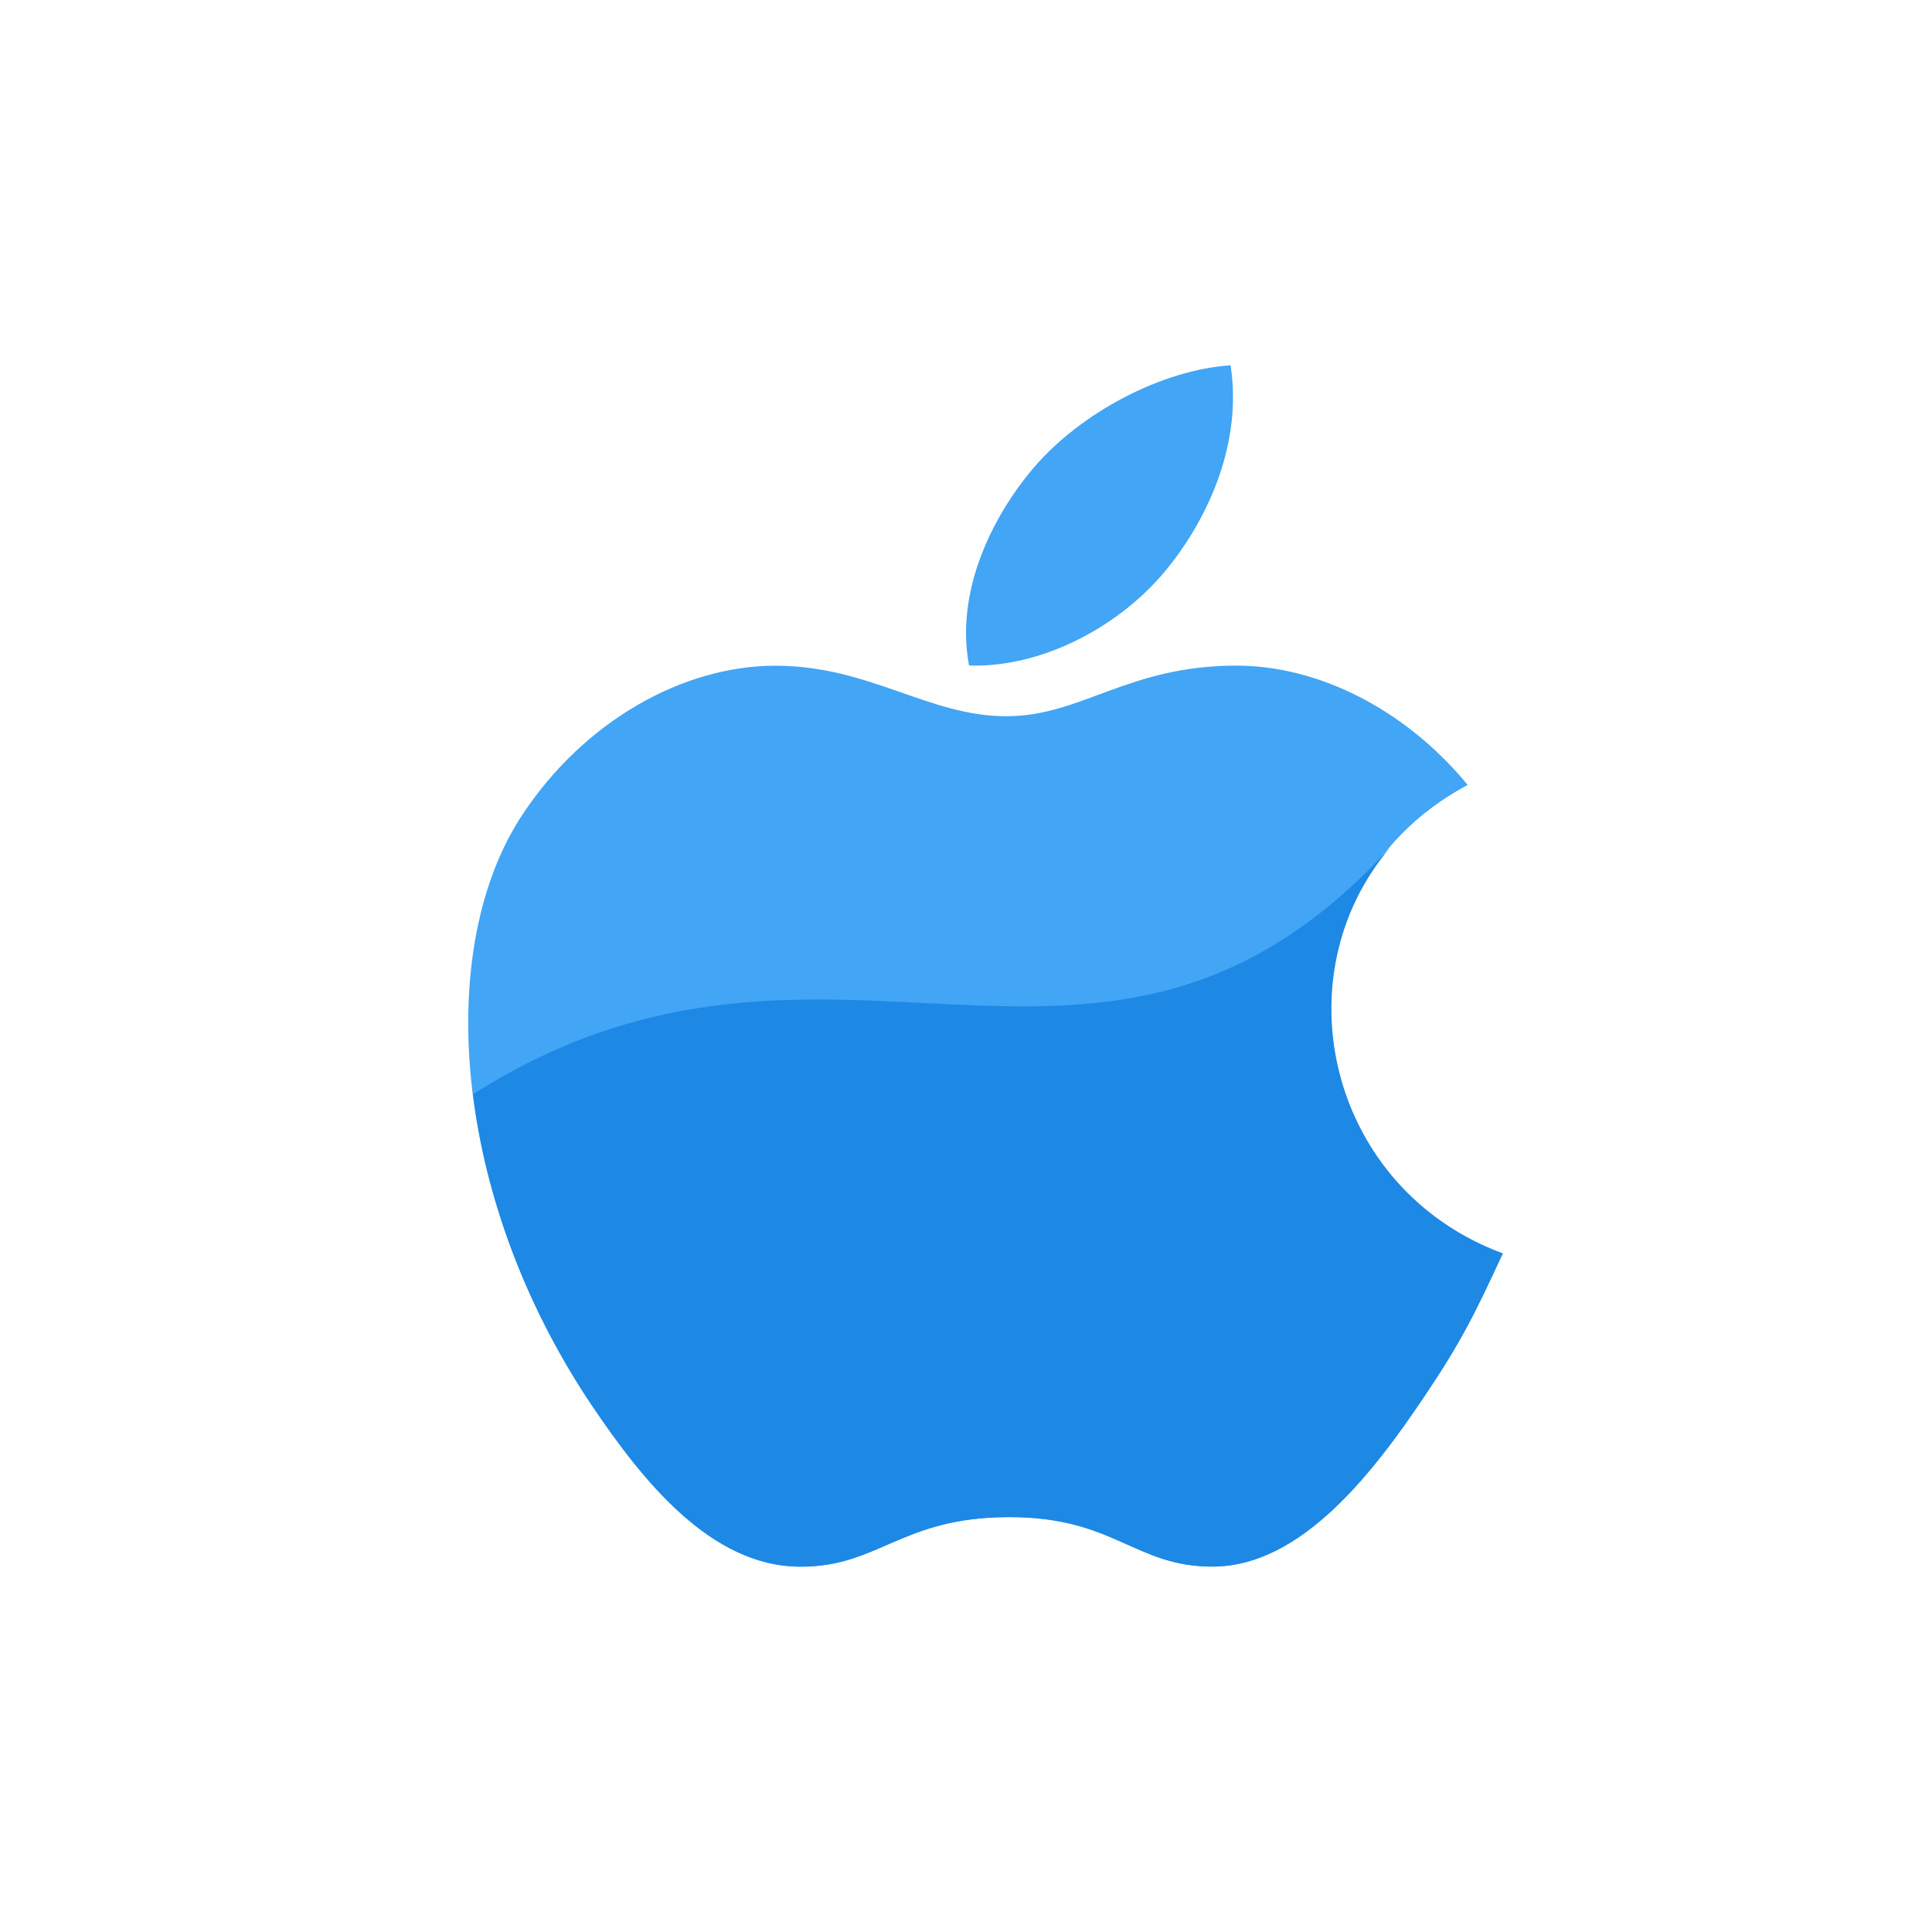
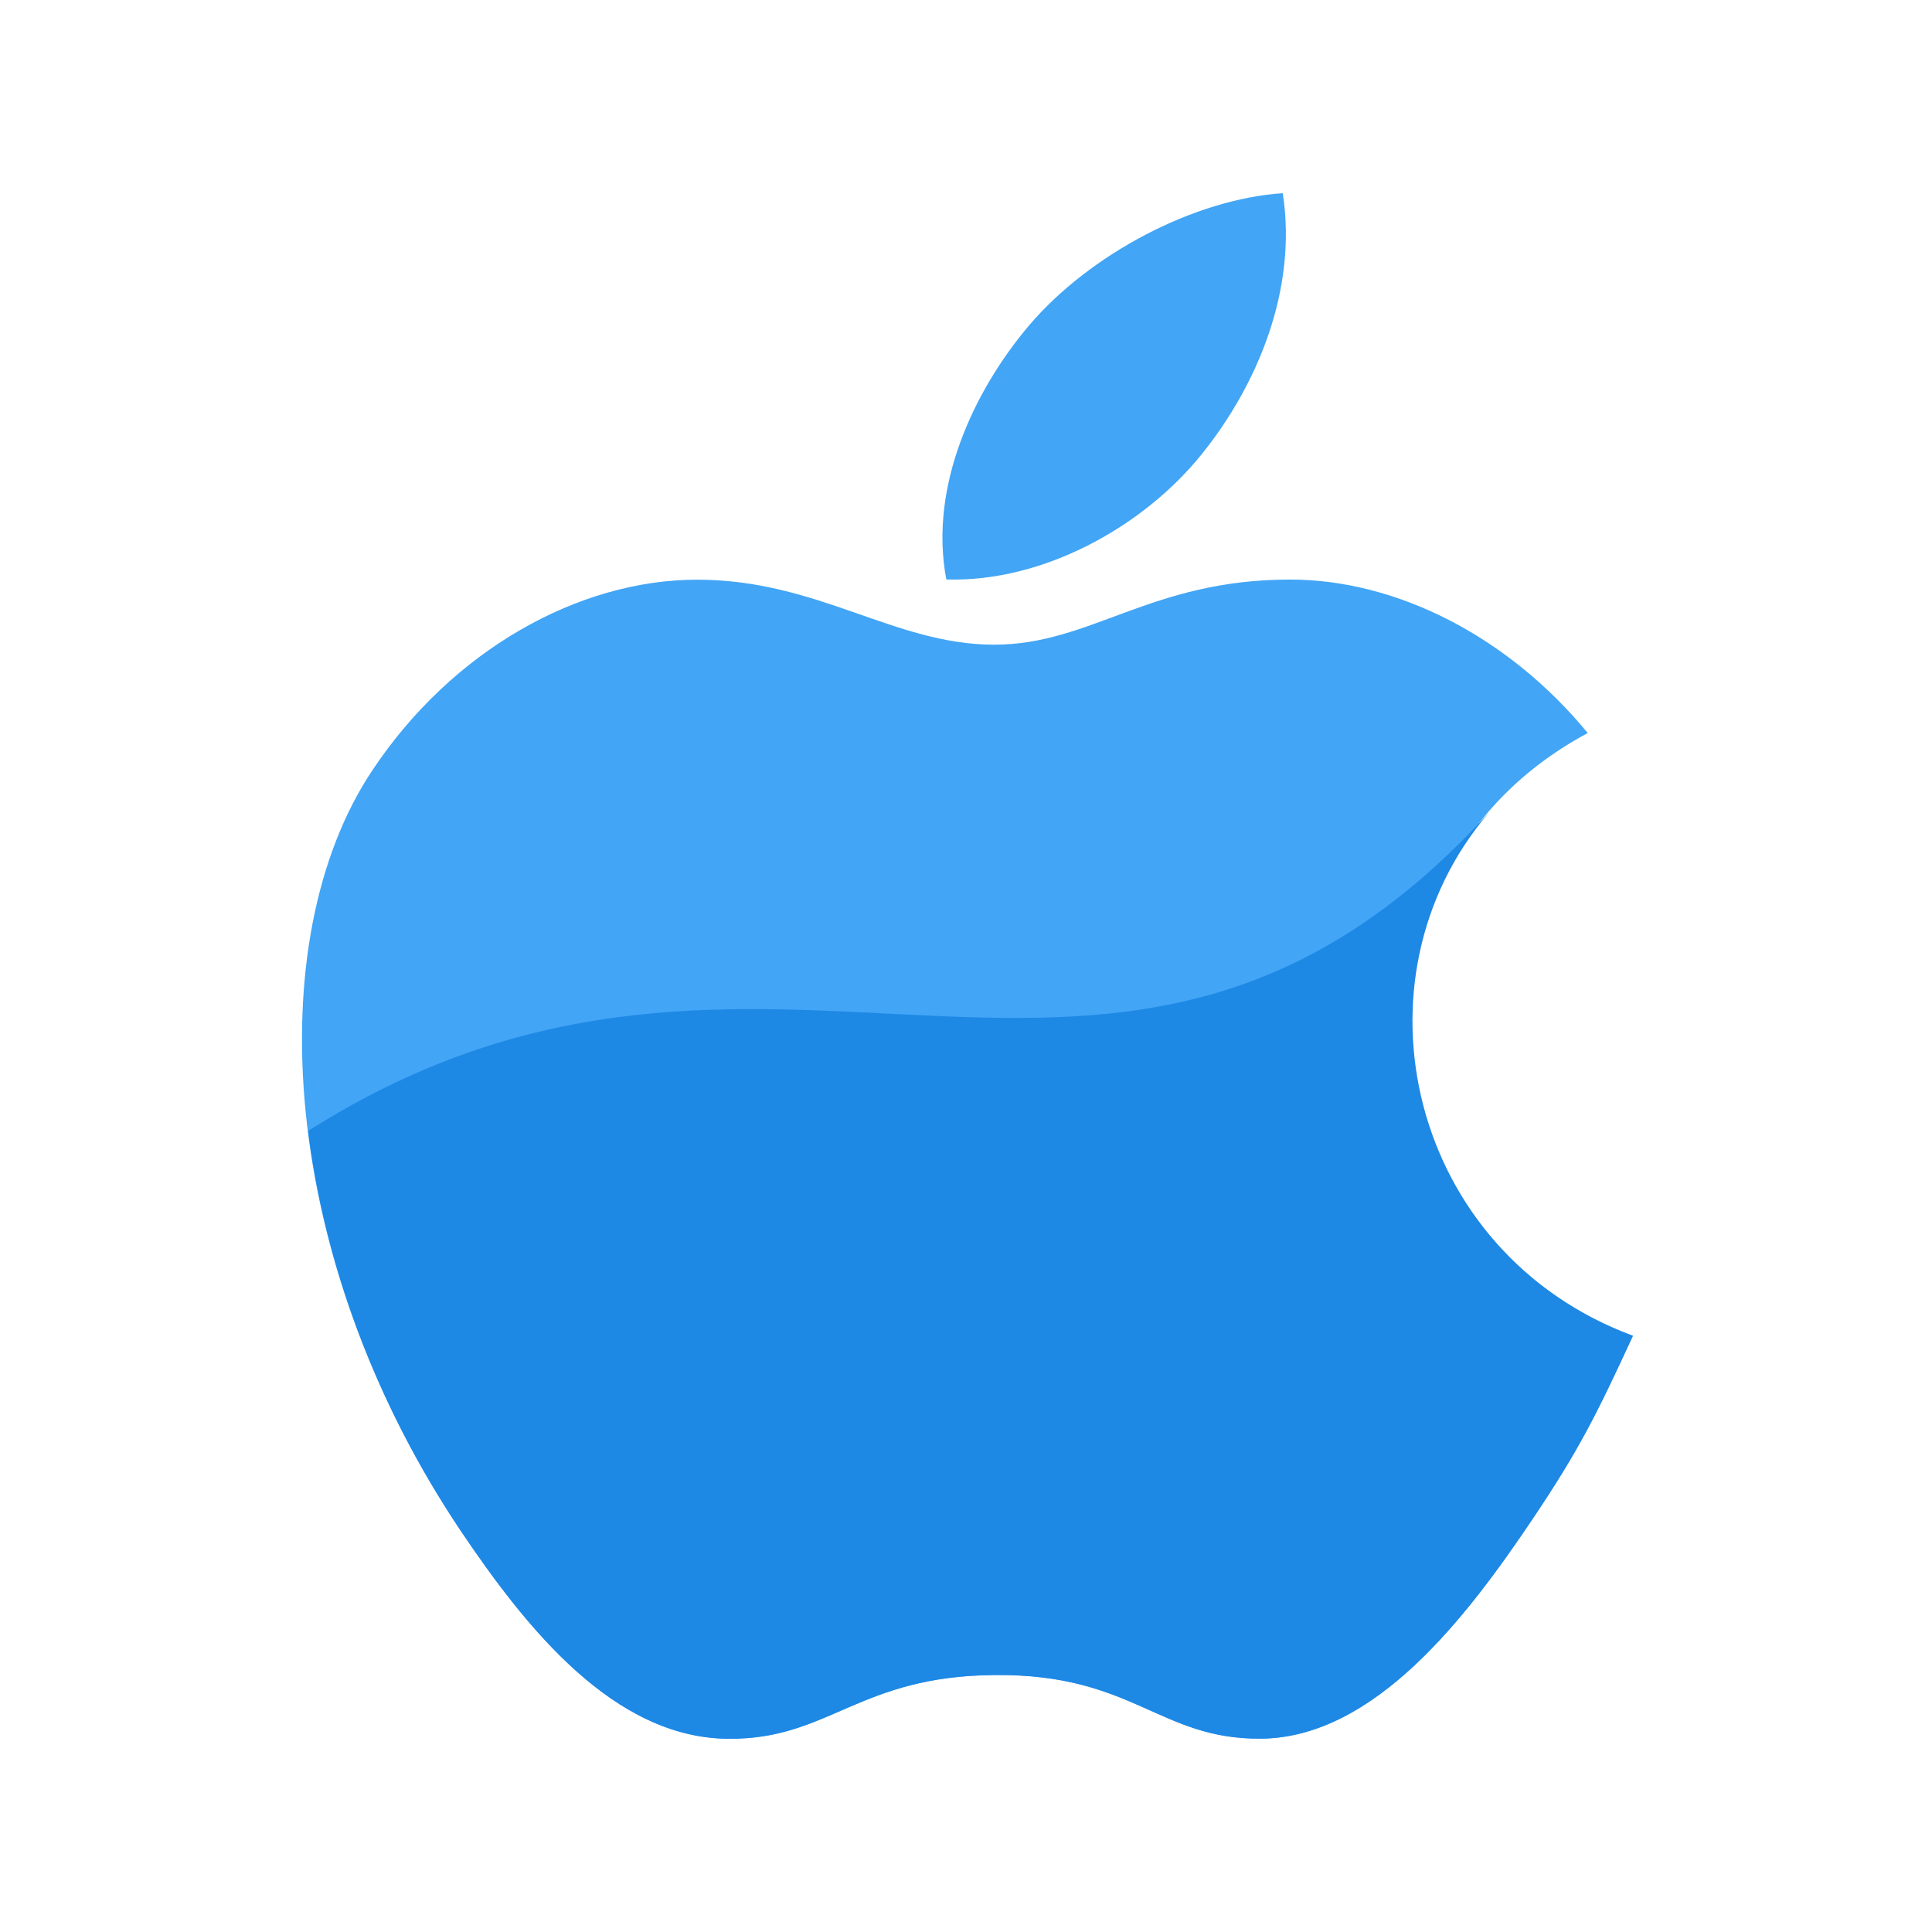
<svg xmlns="http://www.w3.org/2000/svg" viewBox="0 0 48 48">
-   <g transform="translate(4.101 4.101) scale(0.829127)">
+   <g transform="translate(-2.186667 -1.6) scale(1.066667)">
    <g transform="translate(0 0) scale(1)">
      <path fill="#42A5F5" d="M40.084,32.613c-0.848,1.835-1.254,2.655-2.342,4.274c-1.521,2.264-3.67,5.089-6.326,5.109c-2.361,0.018-2.971-1.507-6.176-1.482c-3.204,0.016-3.872,1.51-6.237,1.484c-2.654-0.022-4.688-2.568-6.21-4.826c-4.259-6.34-4.707-13.768-2.076-17.721c1.861-2.803,4.807-4.449,7.572-4.449c2.817,0,4.588,1.514,6.916,1.514c2.262,0,3.638-1.517,6.896-1.517c2.464,0,5.07,1.313,6.931,3.575C32.942,21.836,33.931,30.337,40.084,32.613z" />
      <path fill="#42A5F5" d="M30.046,12.072c1.269-1.577,2.232-3.804,1.882-6.072c-2.069,0.138-4.491,1.418-5.905,3.075c-1.282,1.51-2.345,3.752-1.931,5.922C26.351,15.066,28.689,13.764,30.046,12.072z" />
      <path fill="#1E88E5" d="M36.736,20.421C28,30.001,20,21.001,9.228,27.842c0.375,3.027,1.53,6.303,3.565,9.331c1.521,2.258,3.556,4.804,6.21,4.826c2.365,0.025,3.033-1.469,6.237-1.484c3.205-0.024,3.814,1.5,6.176,1.482c2.656-0.021,4.805-2.846,6.326-5.109c1.088-1.619,1.494-2.439,2.342-4.274C34.878,30.688,33.389,24.314,36.736,20.421z" />
    </g>
  </g>
</svg>
